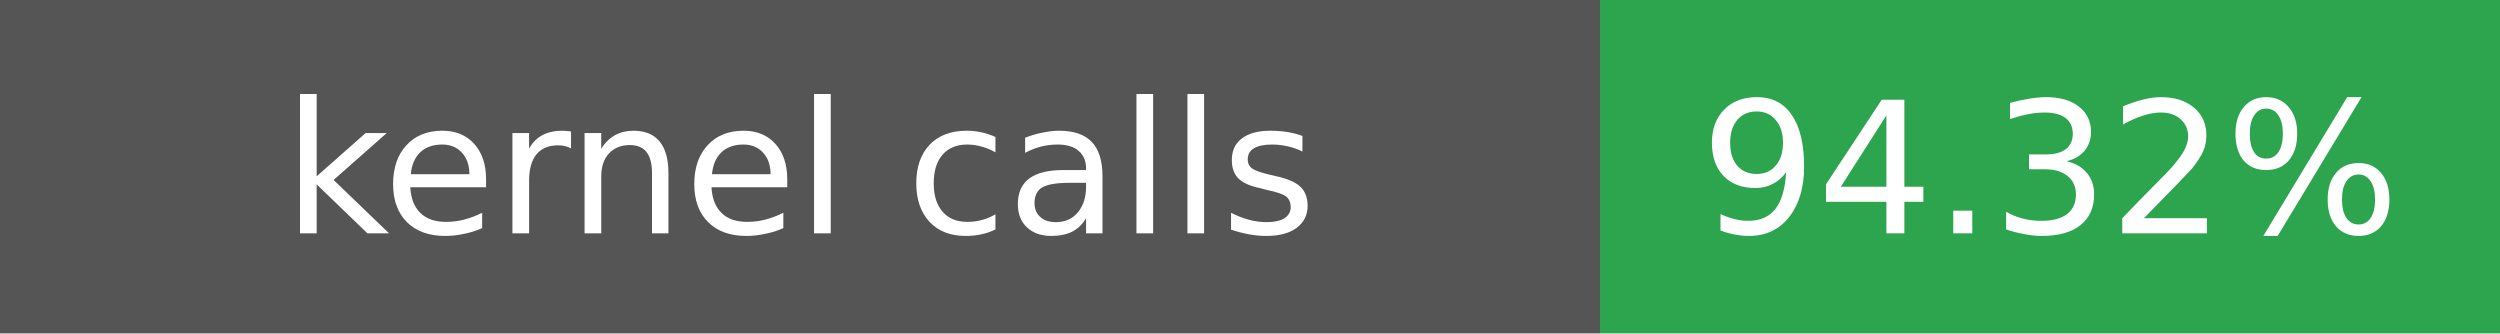
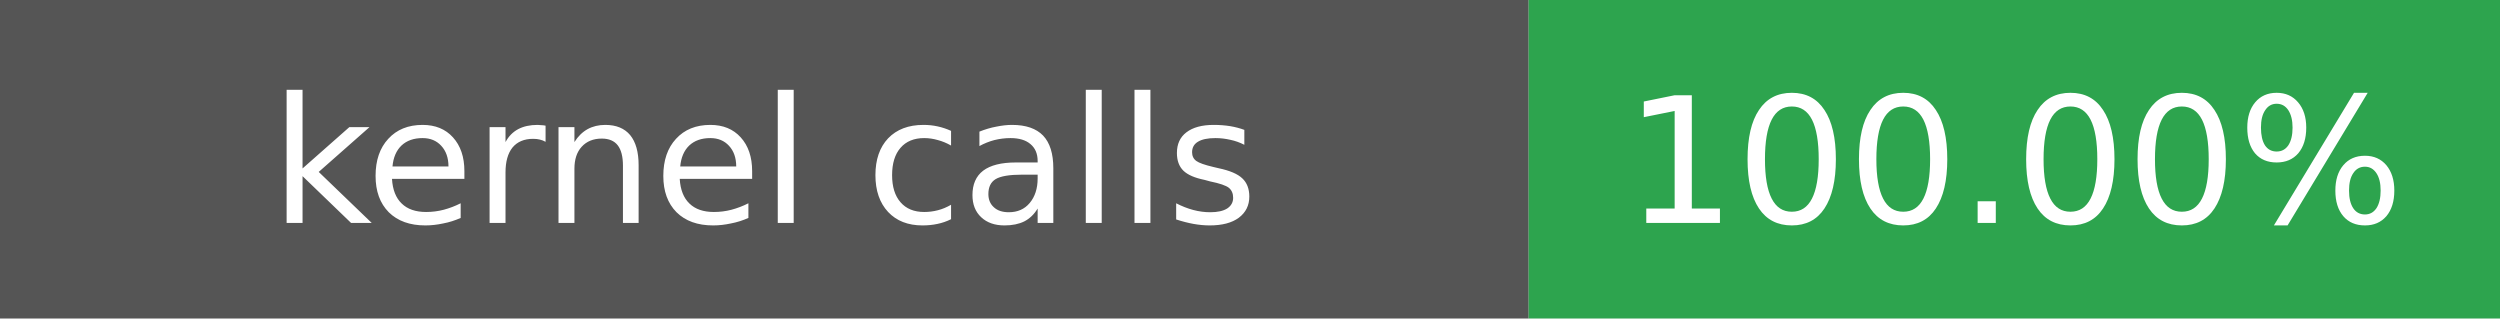
- <svg xmlns="http://www.w3.org/2000/svg" width="150" height="20" role="img" aria-label="kernel calls: 94.32%">
+ <svg xmlns="http://www.w3.org/2000/svg" width="157" height="20" role="img" aria-label="kernel calls: 100.00%">
  <rect width="96" height="20" fill="#555" />
-   <rect x="96" width="54" height="20" fill="#2da44e" />
+   <rect x="96" width="61" height="20" fill="#2da44e" />
  <g fill="#fff" font-family="Verdana,DejaVu Sans,sans-serif" font-size="11">
    <text x="48.0" y="14" text-anchor="middle">kernel calls</text>
-     <text x="123.0" y="14" text-anchor="middle">94.32%</text>
+     <text x="126.5" y="14" text-anchor="middle">100.00%</text>
  </g>
</svg>
